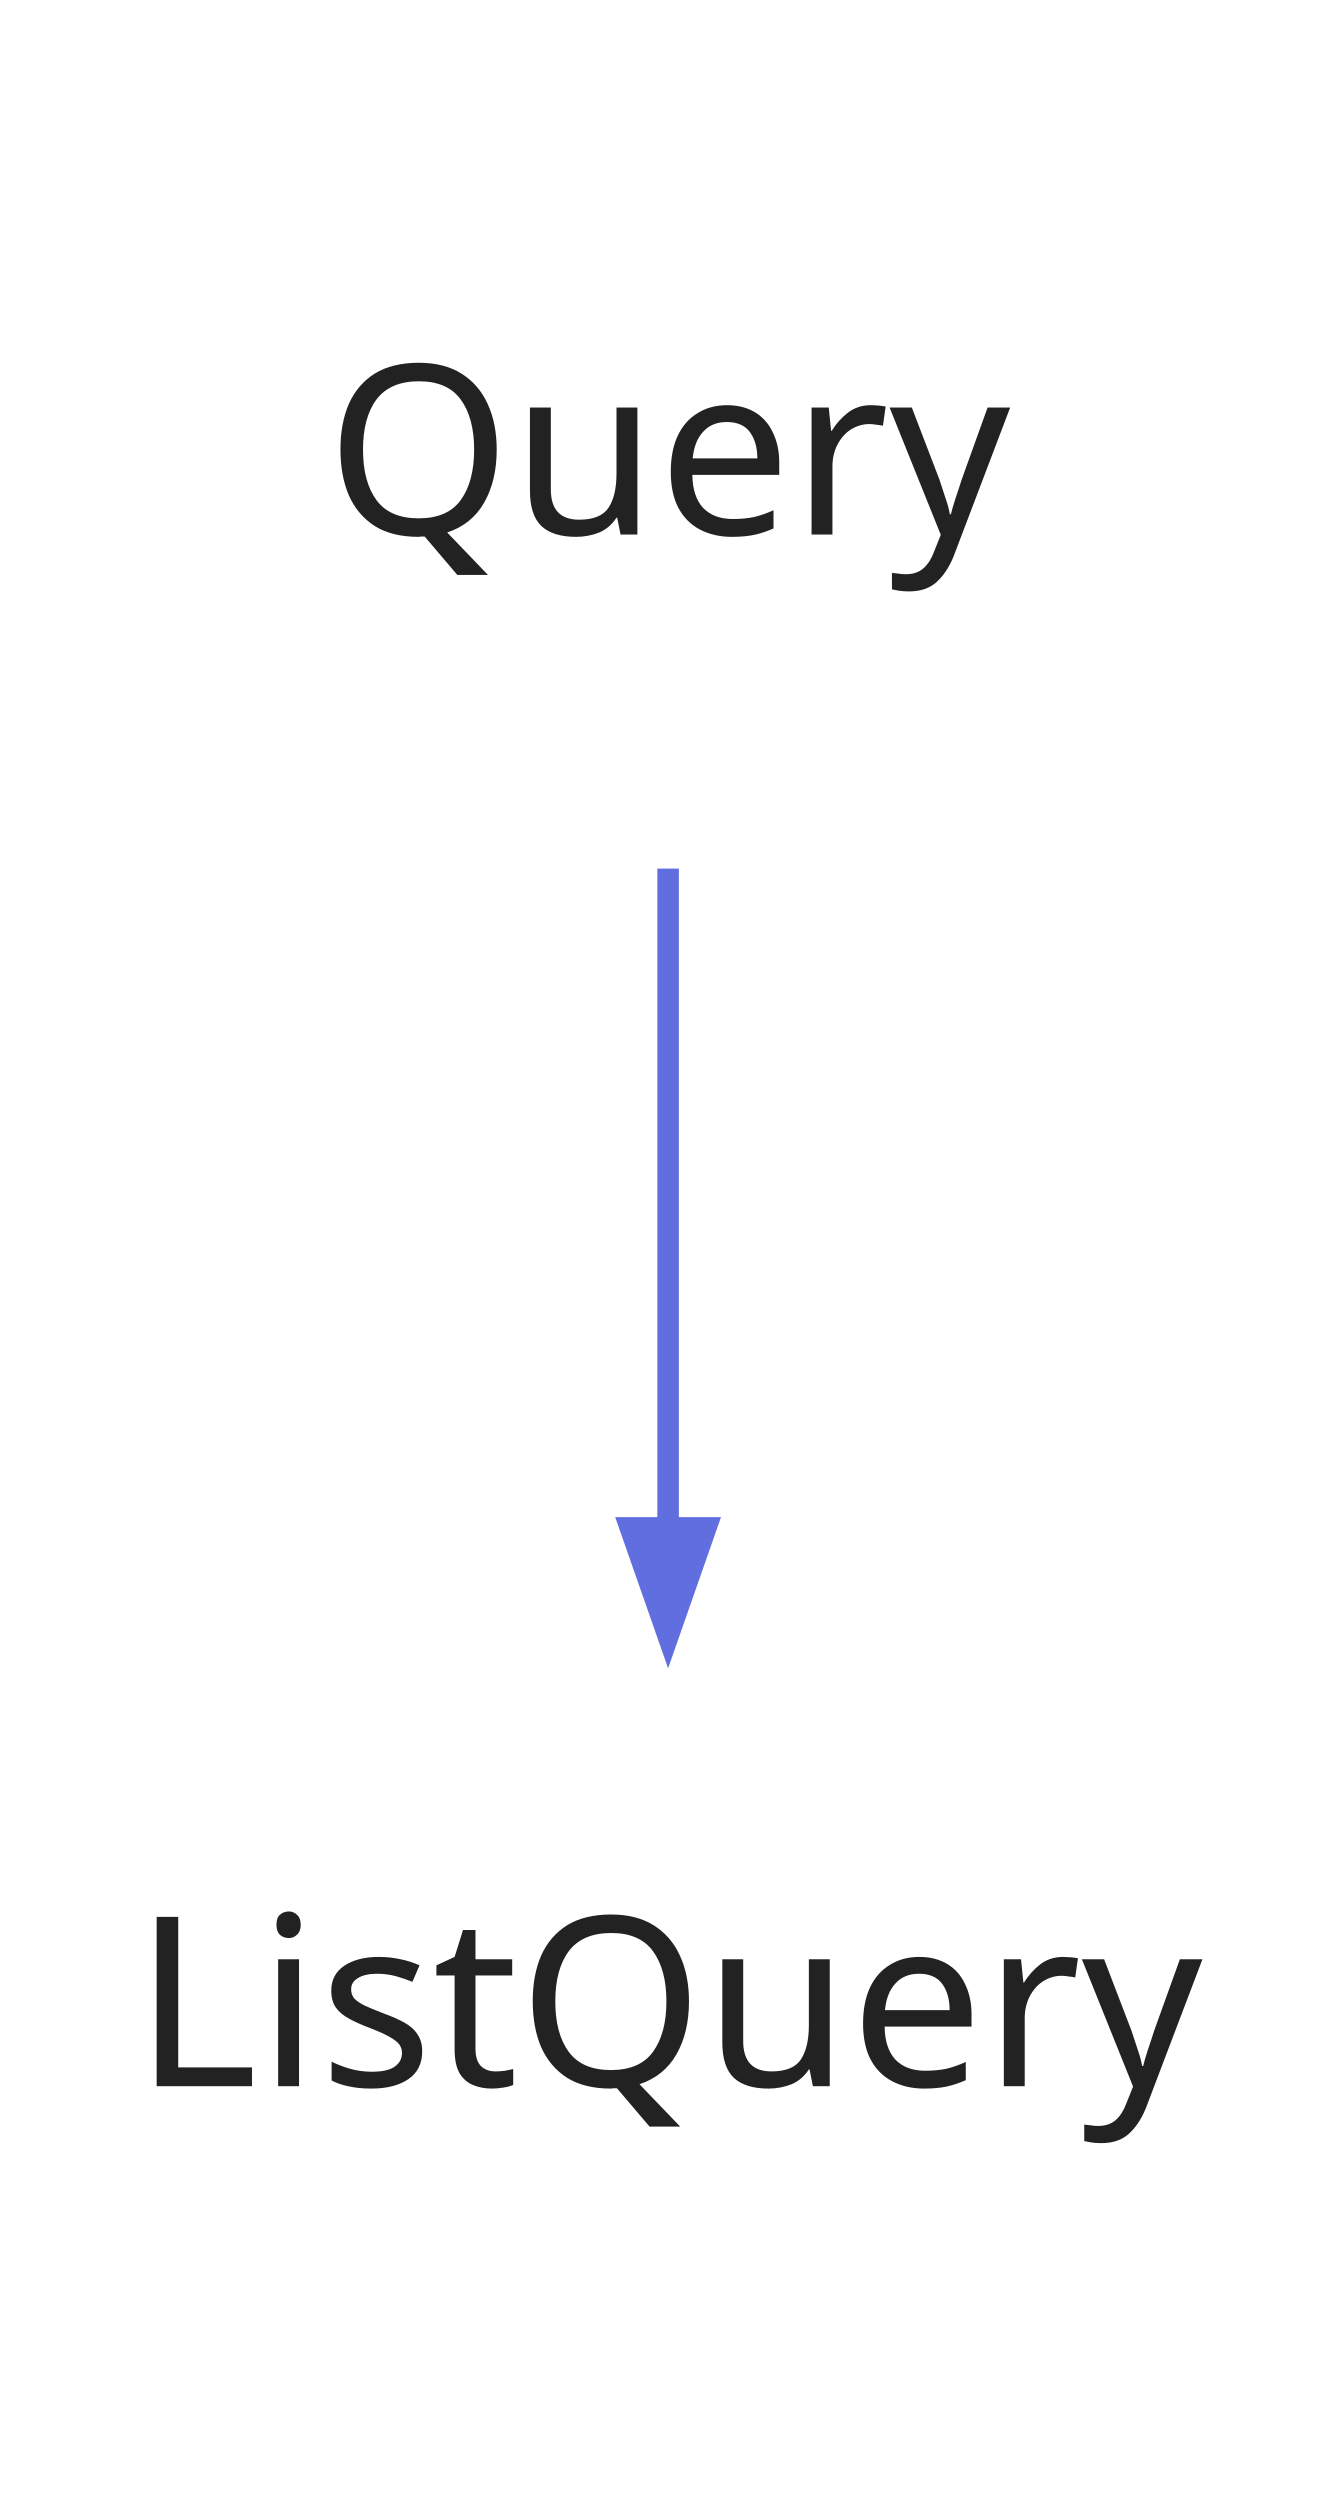
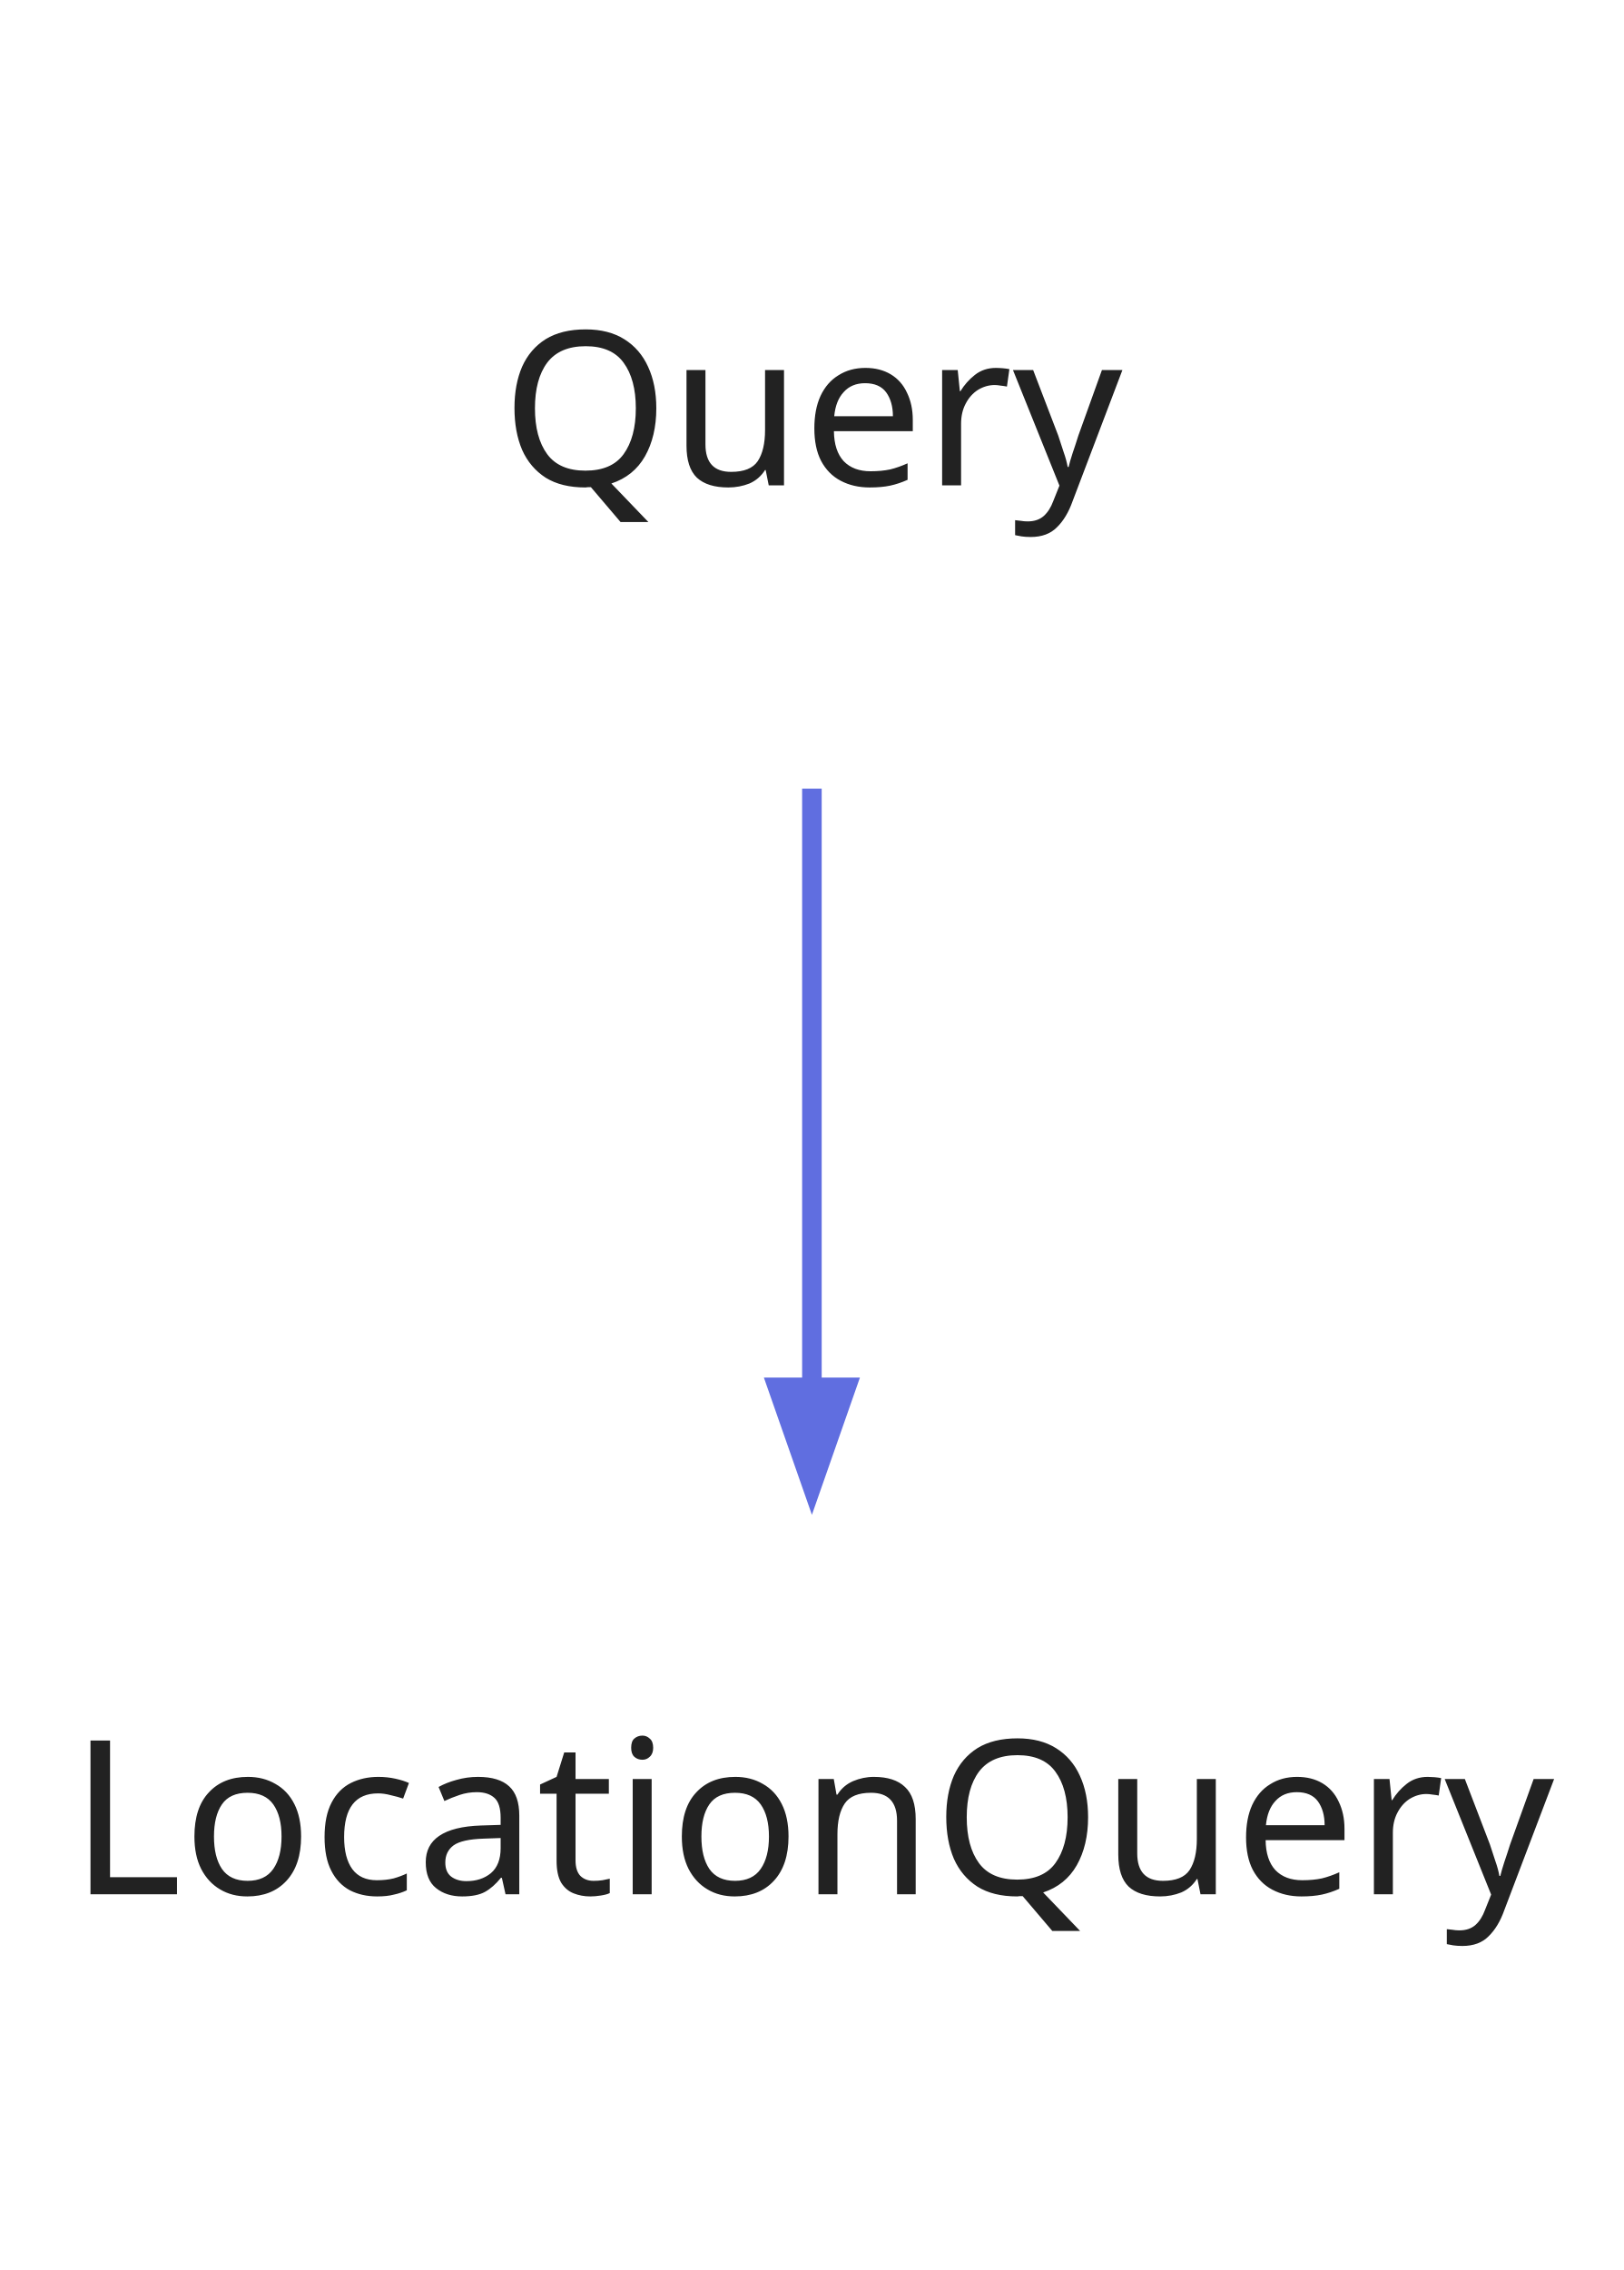
- <svg xmlns="http://www.w3.org/2000/svg" width="62pt" height="116pt" viewBox="0.00 0.00 62.00 116.00">
+ <svg xmlns="http://www.w3.org/2000/svg" width="83pt" height="116pt" viewBox="0.00 0.00 83.00 116.00">
  <g id="graph0" class="graph" transform="scale(1 1) rotate(0) translate(4 112)">
-     <polygon fill="none" stroke="none" points="-4,4 -4,-112 58,-112 58,4 -4,4" />
+     <polygon fill="none" stroke="none" points="-4,4 -4,-112 79,-112 79,4 -4,4" />
    <g id="node1" class="node">
-       <text text-anchor="middle" x="27" y="-87.2" font-family="Segoe UI" font-size="11.00" fill="#222222">Query</text>
+       <text text-anchor="middle" x="37.5" y="-87.2" font-family="Segoe UI" font-size="11.00" fill="#222222">Query</text>
    </g>
    <g id="node2" class="node">
-       <text text-anchor="middle" x="27" y="-15.2" font-family="Segoe UI" font-size="11.00" fill="#222222">ListQuery</text>
+       <text text-anchor="middle" x="37.5" y="-15.2" font-family="Segoe UI" font-size="11.00" fill="#222222">LocationQuery</text>
    </g>
    <g id="edge1" class="edge">
-       <path fill="none" stroke="#606ee0" d="M27,-71.697C27,-62.457 27,-50.984 27,-41.105" />
-       <polygon fill="#606ee0" stroke="#606ee0" points="28.75,-41.104 27,-36.104 25.25,-41.104 28.75,-41.104" />
+       <path fill="none" stroke="#606ee0" d="M37.5,-71.697C37.5,-62.457 37.5,-50.984 37.5,-41.105" />
+       <polygon fill="#606ee0" stroke="#606ee0" points="39.25,-41.104 37.5,-36.104 35.75,-41.104 39.25,-41.104" />
    </g>
  </g>
</svg>
